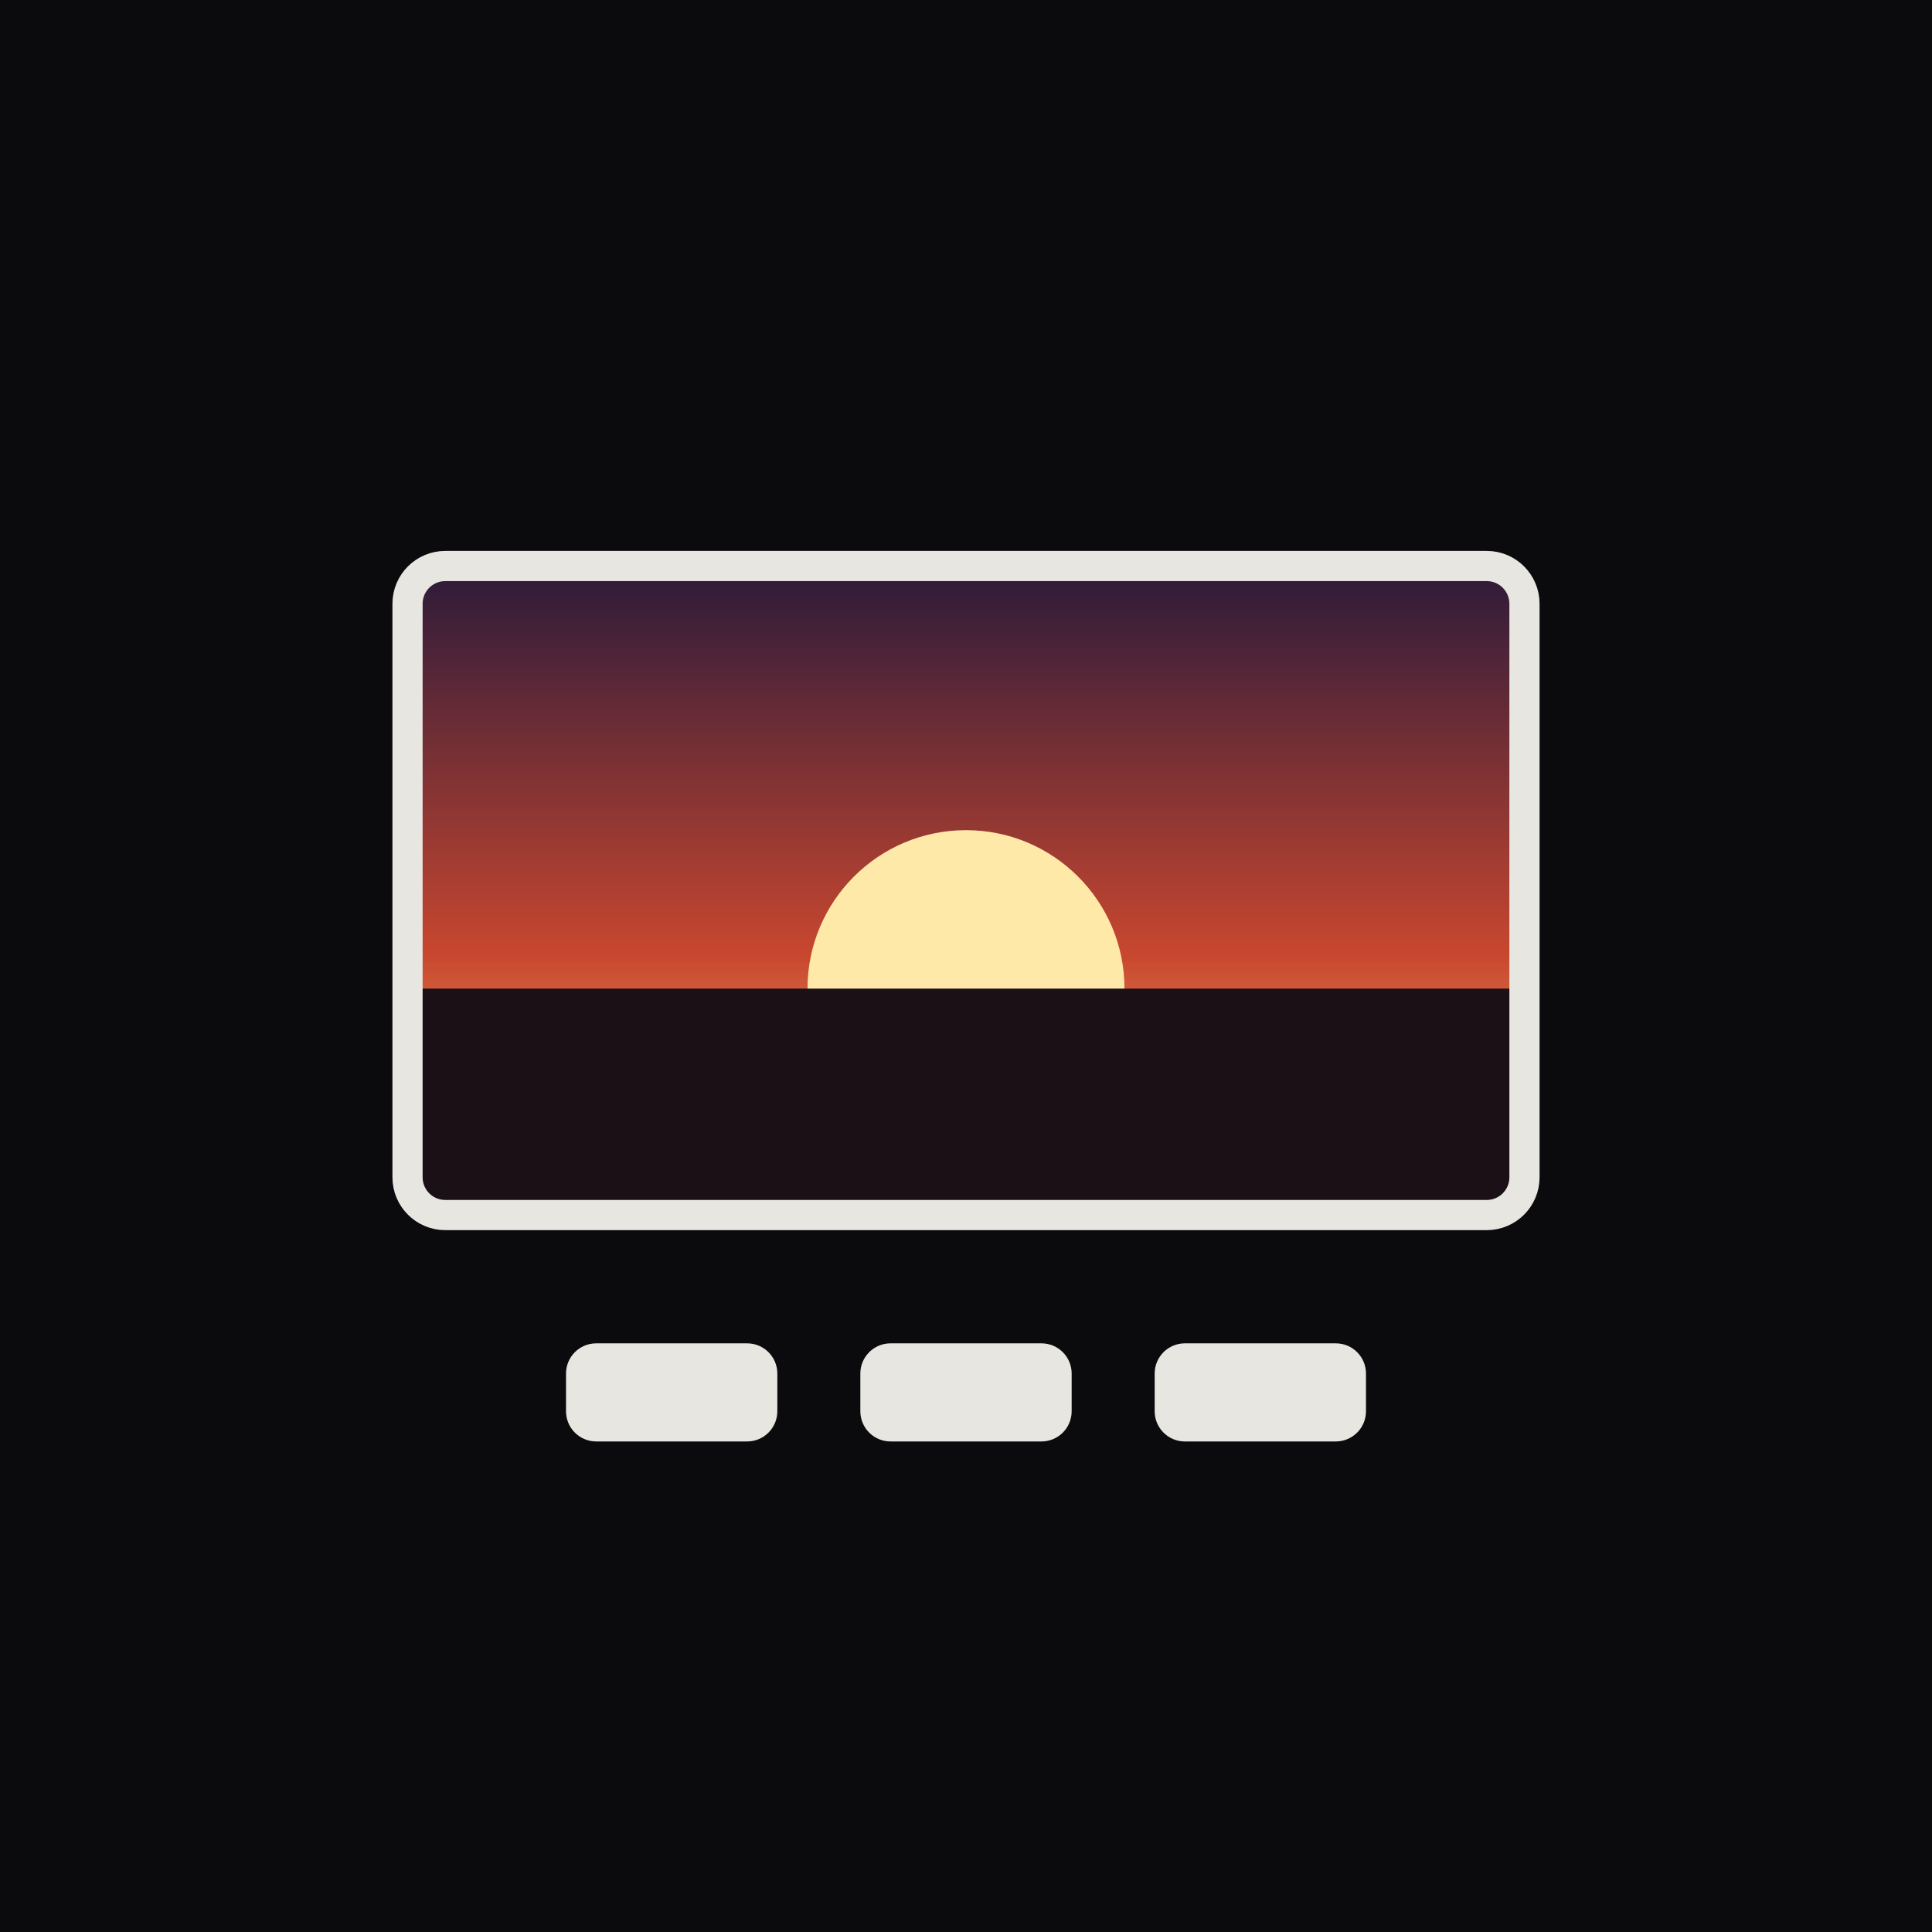
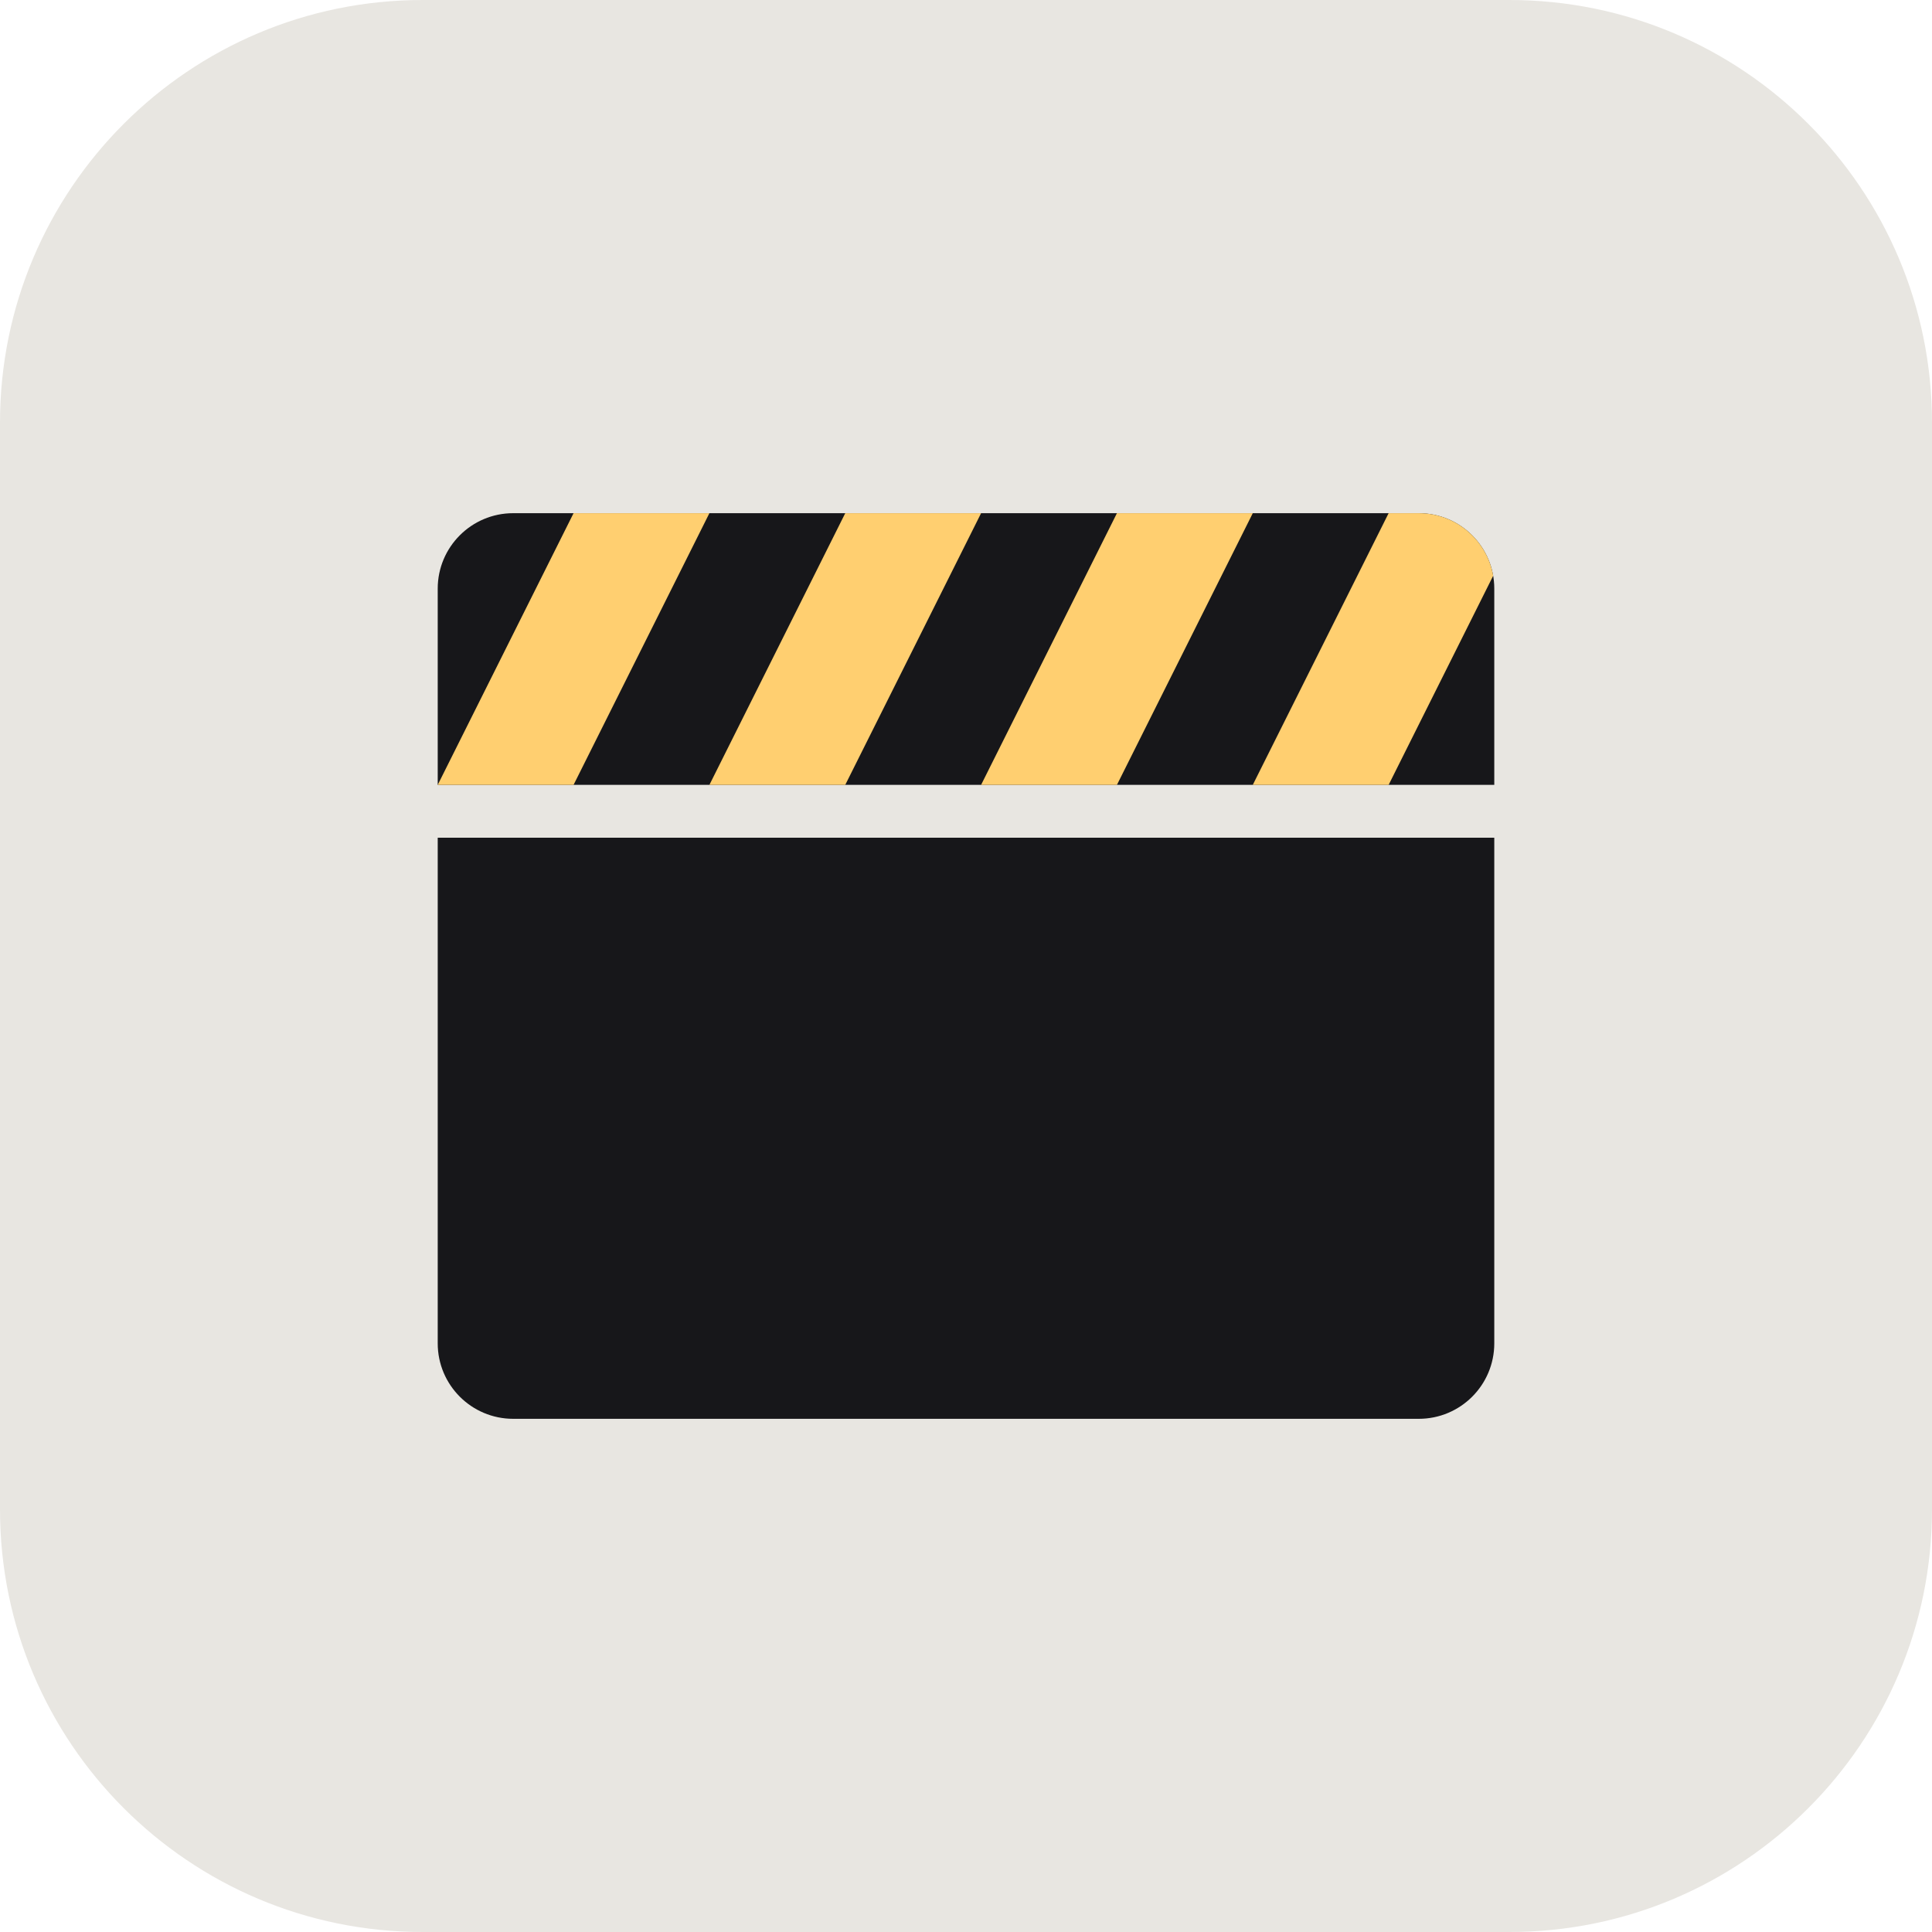
<svg xmlns="http://www.w3.org/2000/svg" viewBox="0 0 512 512">
  <defs>
-     <linearGradient id="ceu" x1="0" y1="0" x2="0" y2="1">
-       <stop offset="0" stop-color="#2b1a3a" />
-       <stop offset=".6" stop-color="#c8472f" />
-       <stop offset="1" stop-color="#ffcf70" />
-     </linearGradient>
-     <clipPath id="tela">
-       <rect x="108" y="150" width="296" height="172" rx="10" />
+     <clipPath id="ripa">
+       <path d="M136 136h240a20 20 0 0 1 20 20v52H116v-52a20 20 0 0 1 20-20z" />
    </clipPath>
  </defs>
-   <rect width="512" height="512" fill="#0b0b0d" />
-   <g clip-path="url(#tela)">
-     <rect x="108" y="150" width="296" height="172" fill="url(#ceu)" />
-     <circle cx="256" cy="262" r="42" fill="#ffe9a8" />
-     <rect x="108" y="262" width="296" height="60" fill="#1a1016" />
+   <rect width="512" height="512" rx="112" fill="#e8e6e1" />
+   <g clip-path="url(#ripa)">
+     <rect x="116" y="136" width="280" height="72" fill="#17171a" />
+     <path fill="#ffcf70" d="M116 208l36-72h36l-36 72zM188 208l36-72h36l-36 72zM260 208l36-72h36l-36 72zM332 208l36-72h36l-36 72z" />
  </g>
-   <rect x="108" y="150" width="296" height="172" rx="10" fill="none" stroke="#e8e6e1" stroke-width="8" />
-   <g fill="#e8e6e1">
-     <rect x="150" y="356" width="56" height="26" rx="8" />
-     <rect x="228" y="356" width="56" height="26" rx="8" />
-     <rect x="306" y="356" width="56" height="26" rx="8" />
-   </g>
+   <path fill="#17171a" d="M116 222h280v134a20 20 0 0 1-20 20H136a20 20 0 0 1-20-20z" />
</svg>
